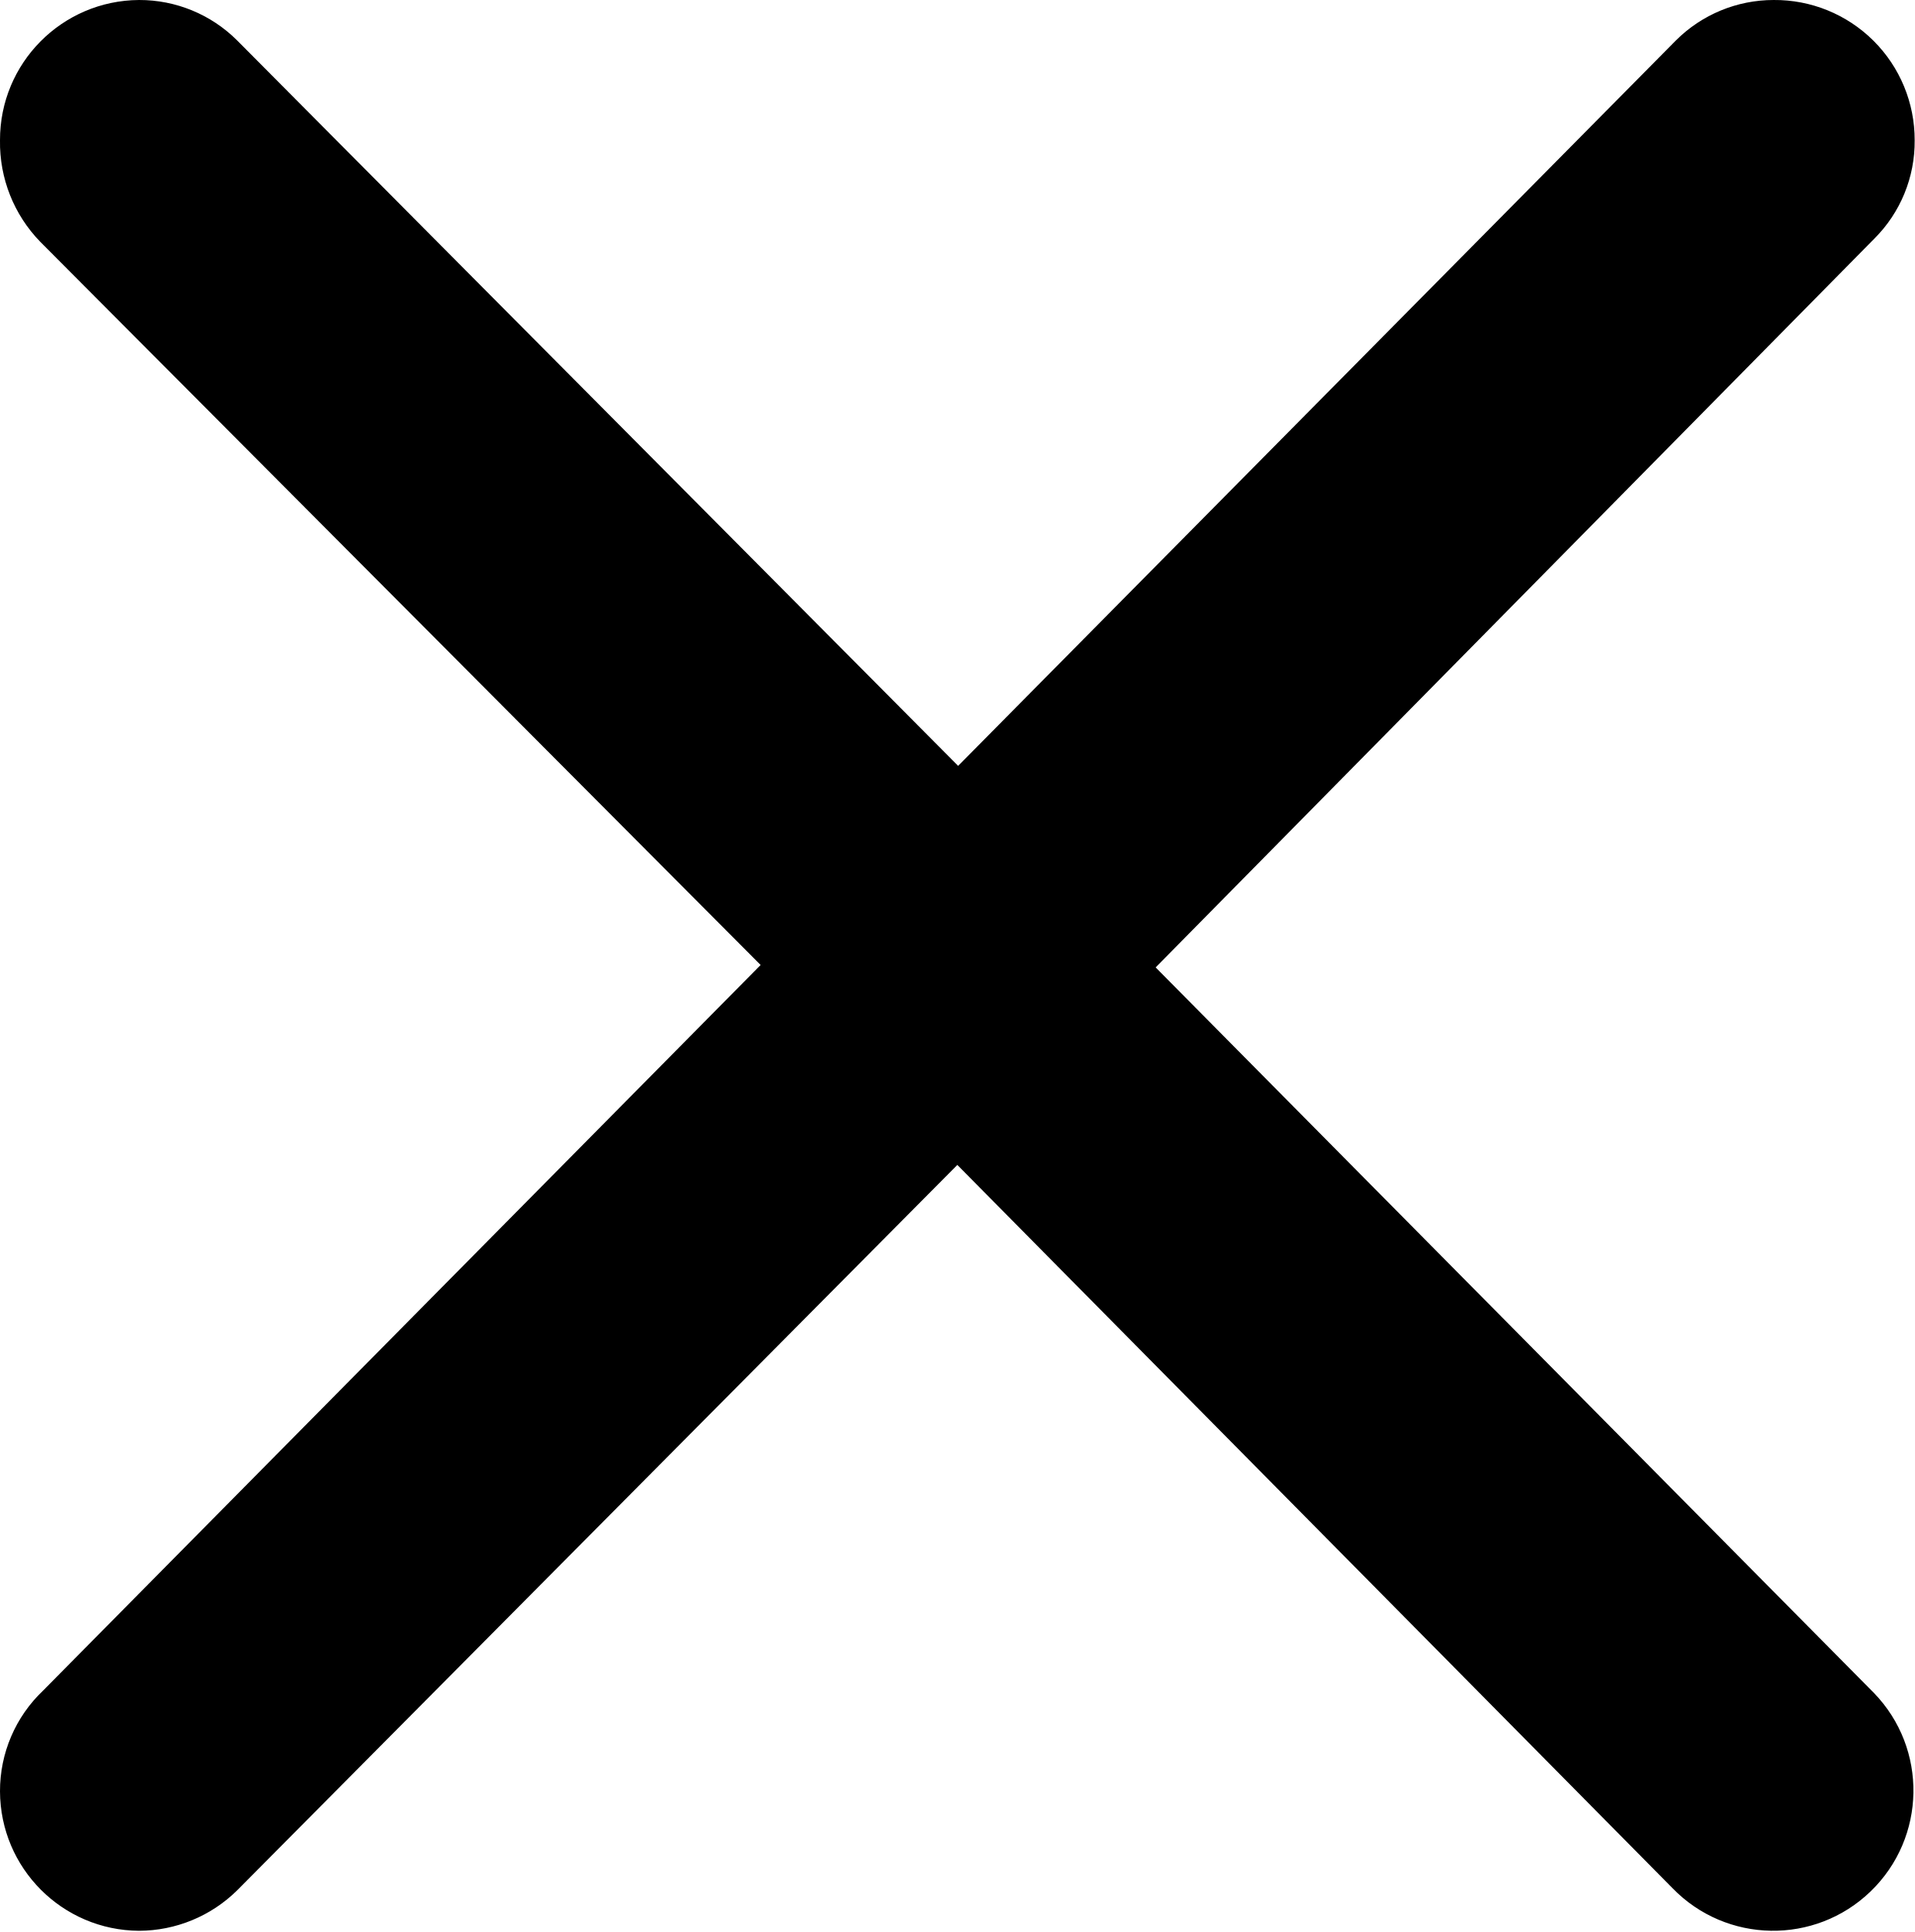
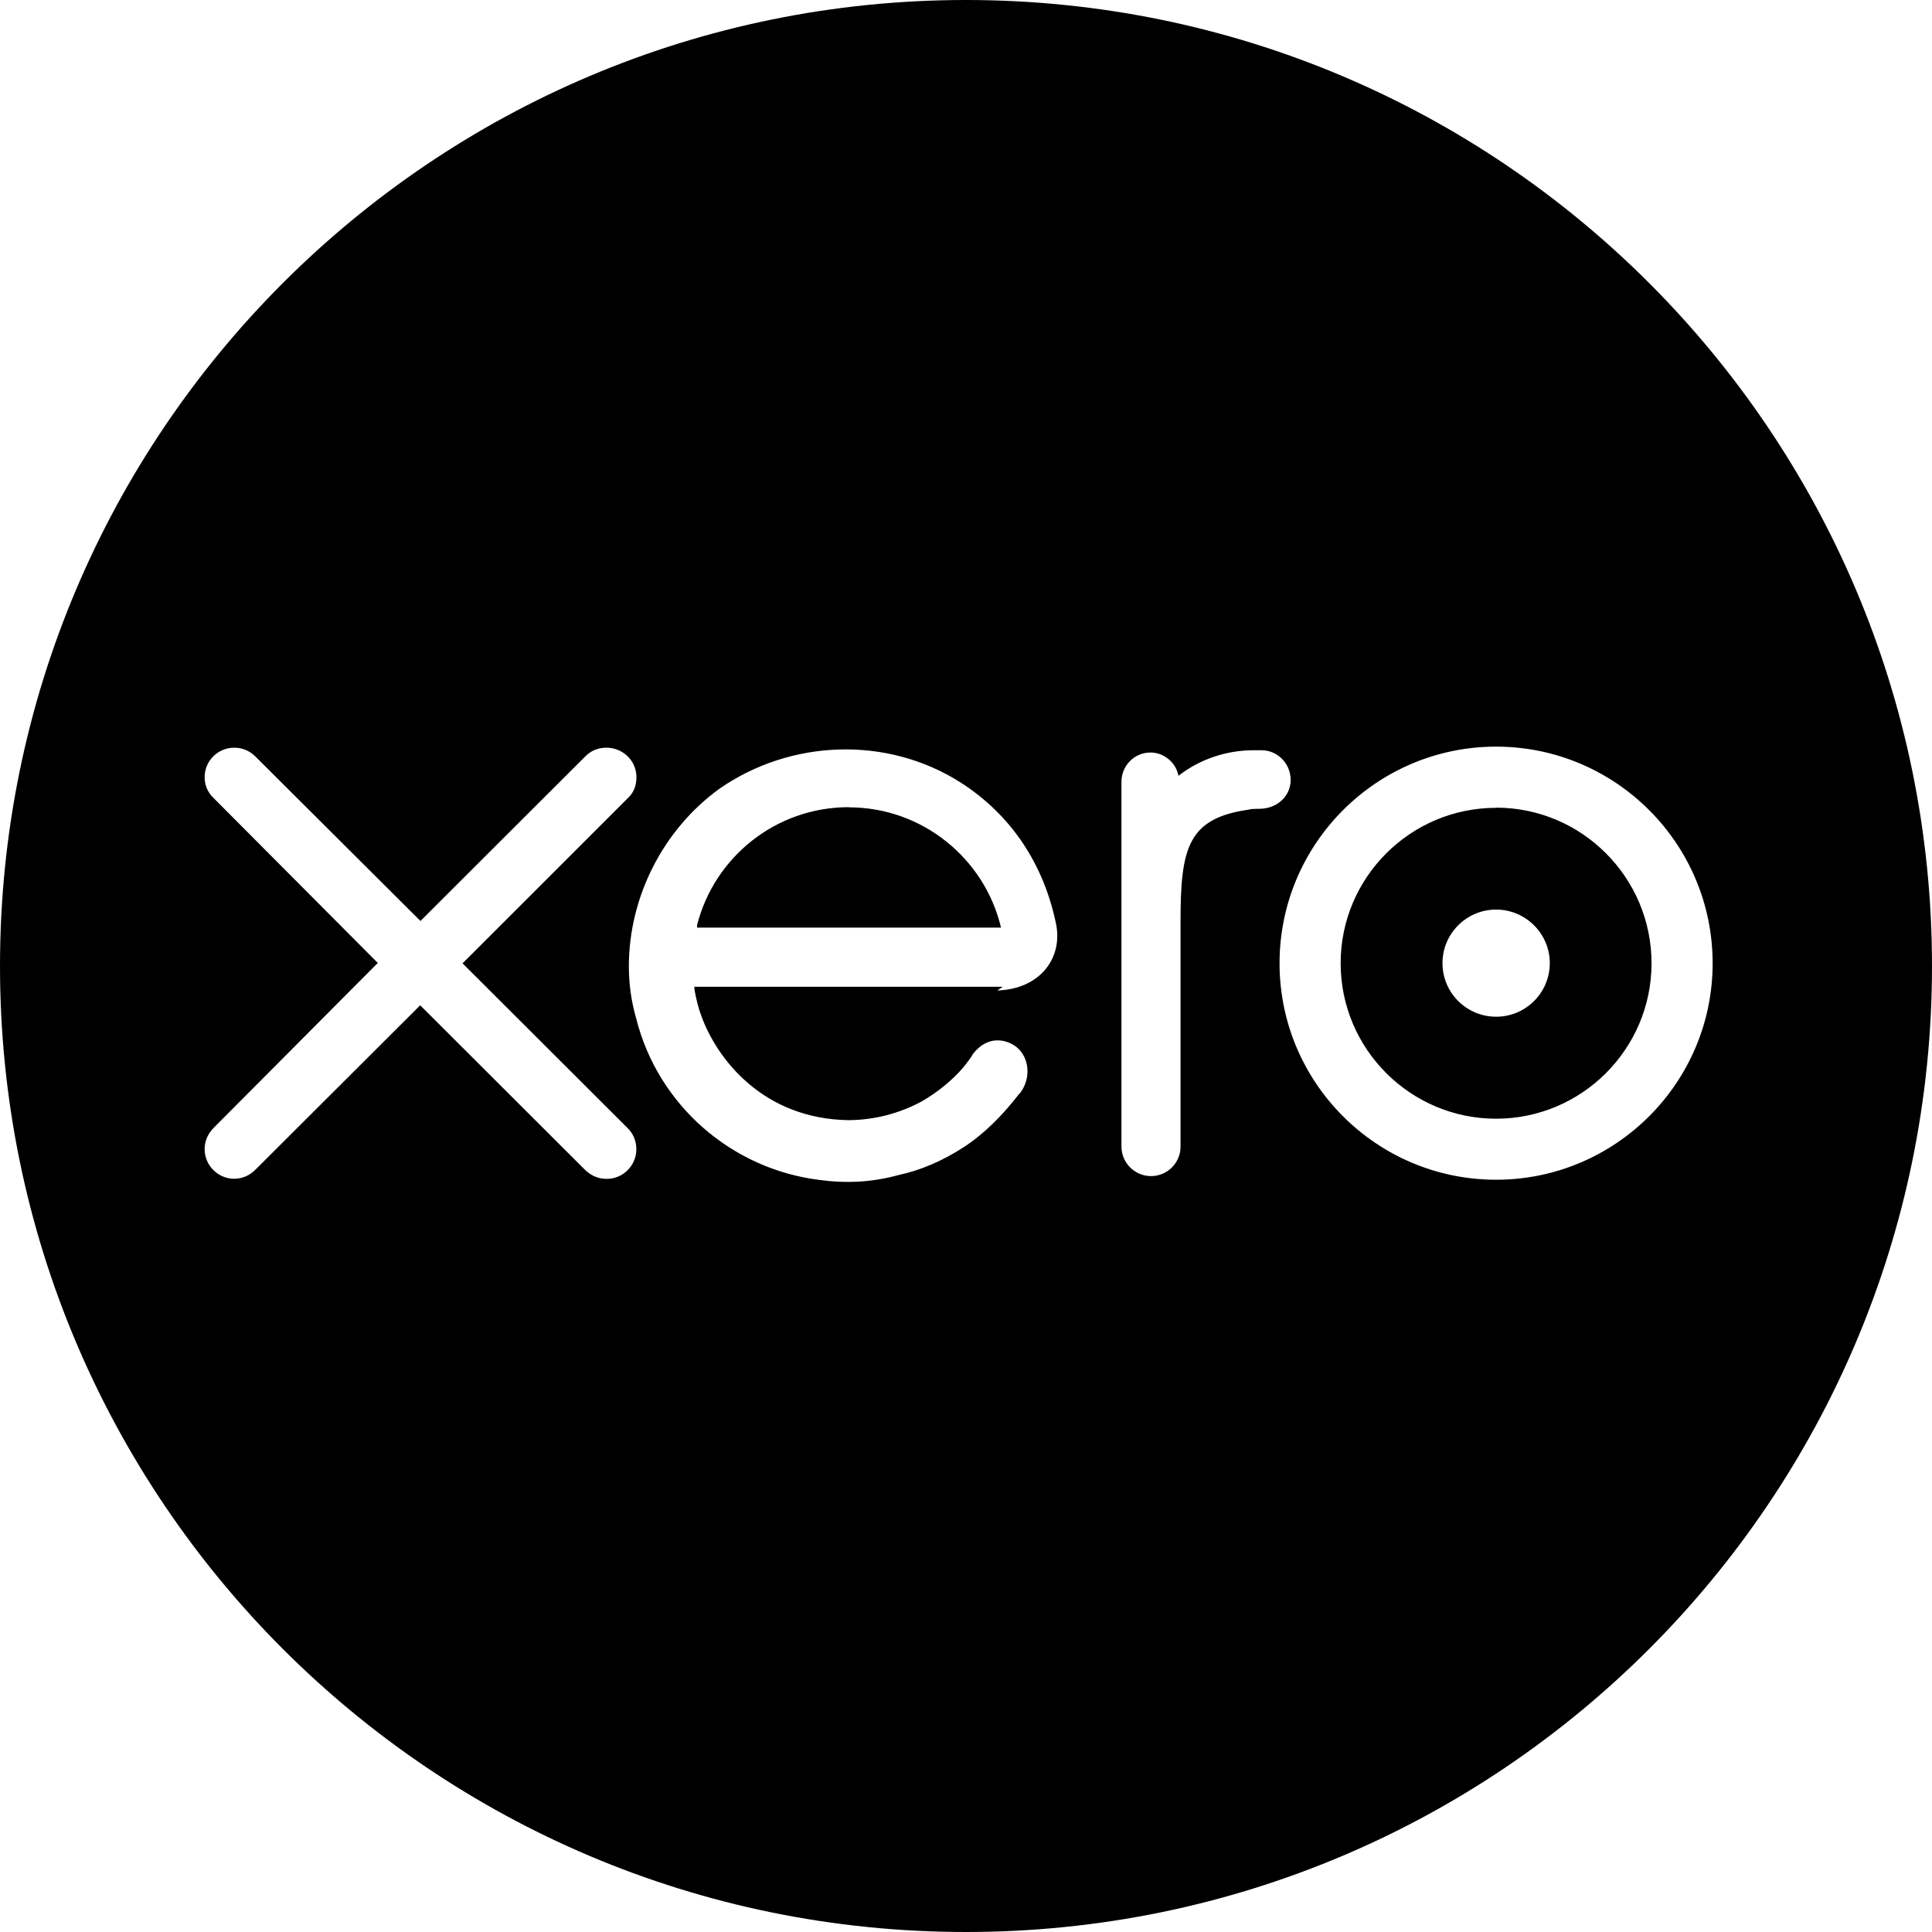
- <svg xmlns="http://www.w3.org/2000/svg" id="Layer_1" data-name="Layer 1" viewBox="0 0 47.5 47.93">
-   <path d="M46.49,42a3.46,3.46,0,1,1-5,4.84L23.75,28.9l-17.87,18a3.48,3.48,0,0,1-2.43,1A3.47,3.47,0,0,1,0,44.44a3.43,3.43,0,0,1,1.07-2.5l17.8-18L1,6A3.53,3.53,0,0,1,0,3.48,3.47,3.47,0,0,1,3.45,0,3.43,3.43,0,0,1,5.88,1L23.77,19,41.58,1A3.43,3.43,0,0,1,44,0,3.47,3.47,0,0,1,47.5,3.48a3.4,3.4,0,0,1-1,2.44L28.67,24Z" style="fill-rule:evenodd" />
+ <svg xmlns="http://www.w3.org/2000/svg" role="img" viewBox="0 0 24 24">
+   <path d="M12 0C5.373 0 0 5.373 0 12s5.373 12 12 12 12-5.373 12-12S18.627 0 12 0zm6.585 14.655c-1.485 0-2.69-1.206-2.69-2.689 0-1.485 1.207-2.691 2.69-2.691 1.485 0 2.69 1.207 2.69 2.691s-1.207 2.689-2.69 2.689zM7.53 14.644c-.099 0-.192-.041-.267-.116l-2.043-2.04-2.052 2.047c-.069.068-.16.108-.258.108-.202 0-.368-.166-.368-.368 0-.099.04-.191.111-.263l2.04-2.05-2.038-2.047c-.075-.069-.113-.162-.113-.261 0-.203.166-.366.368-.366.098 0 .188.037.258.105l2.055 2.048 2.048-2.045c.069-.071.162-.108.26-.108.211 0 .375.165.375.366 0 .098-.029.188-.104.258l-2.056 2.055 2.055 2.051c.068.069.104.16.104.258 0 .202-.165.368-.365.368h-.01zm8.017-4.591c-.796.101-.882.476-.882 1.404v2.787c0 .202-.165.366-.366.366-.203 0-.367-.165-.368-.366v-4.53c0-.204.16-.366.362-.366.166 0 .316.125.346.289.27-.209.6-.317.93-.317h.105c.195 0 .359.165.359.368 0 .201-.164.352-.375.359 0 0-.09 0-.164.008l.053-.002zm-3.091 2.205H8.625c0 .019.003.037.006.057.02.105.045.211.083.31.194.531.765 1.275 1.829 1.29.33-.003.631-.086.9-.229.21-.12.391-.271.525-.428.045-.058.09-.112.12-.168.18-.229.405-.186.54-.083.164.135.18.391.045.57l-.016.016c-.21.27-.435.495-.689.66-.255.164-.525.284-.811.345-.33.09-.645.104-.975.06-1.095-.135-2.01-.93-2.28-2.01-.06-.21-.09-.42-.09-.645 0-.855.421-1.695 1.125-2.205.885-.615 2.085-.66 3-.075.63.405 1.035 1.021 1.185 1.771.075.419-.21.794-.734.81l.068-.046zm6.129-2.223c-1.064 0-1.931.865-1.931 1.931 0 1.064.866 1.931 1.931 1.931s1.931-.867 1.931-1.931c0-1.065-.866-1.933-1.931-1.933v.002zm0 2.595c-.367 0-.666-.297-.666-.666 0-.367.3-.665.666-.665.367 0 .667.299.667.665 0 .369-.3.667-.667.666zm-8.04-2.603c-.91 0-1.672.623-1.886 1.466v.03h3.776c-.203-.855-.973-1.494-1.891-1.494v-.002z" />
</svg>
